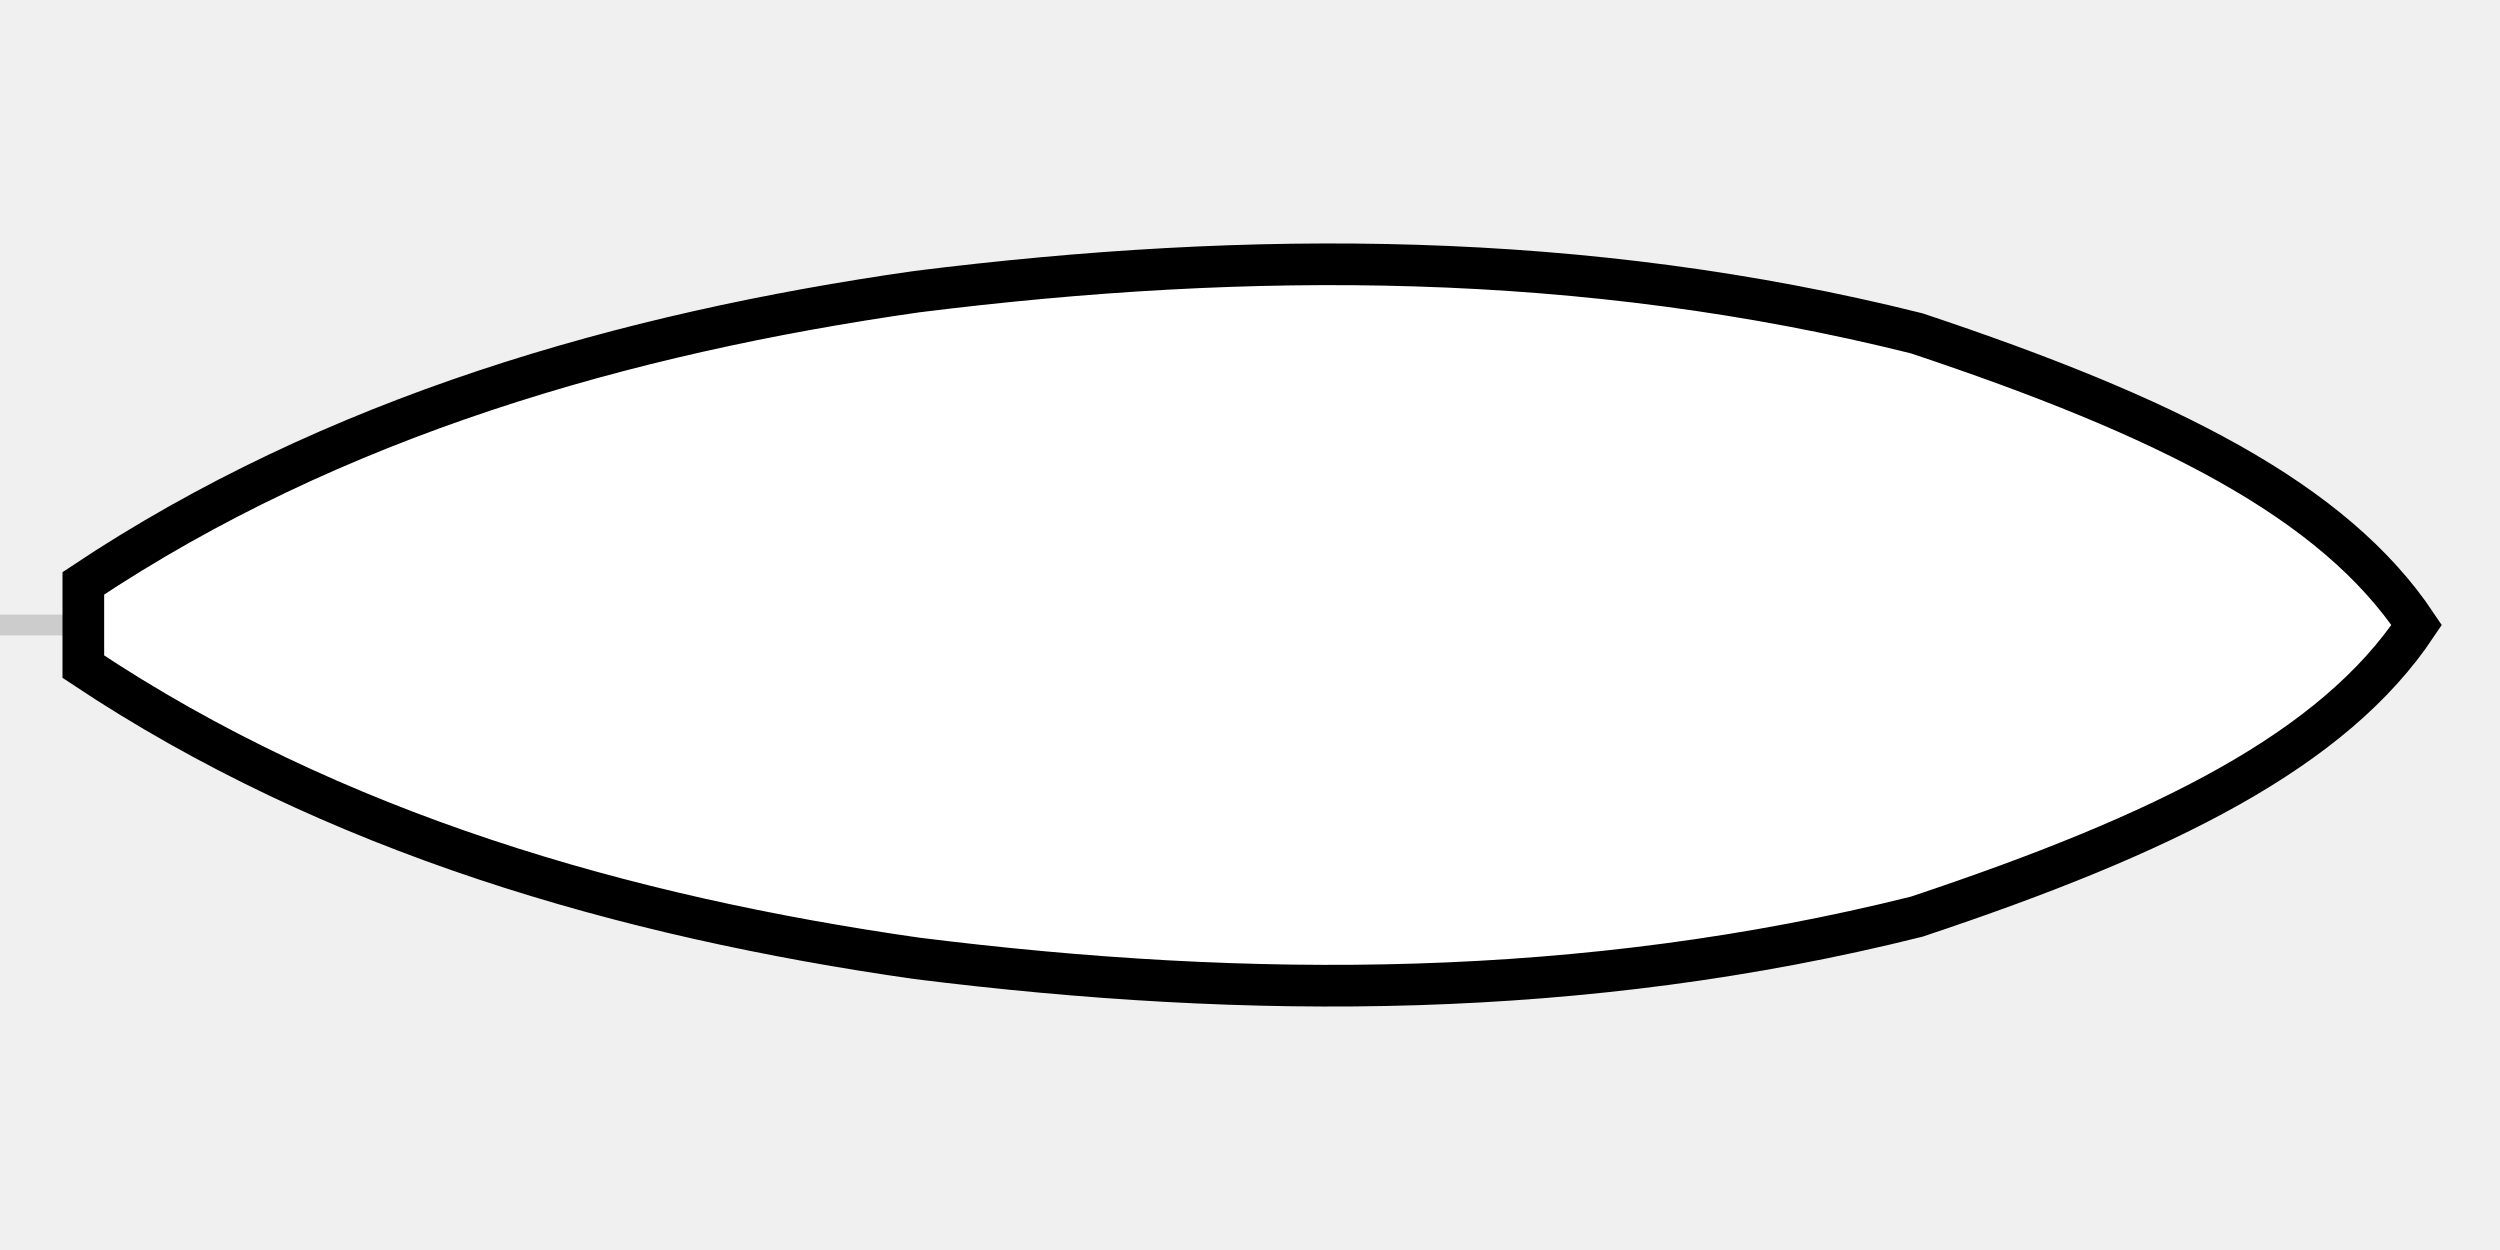
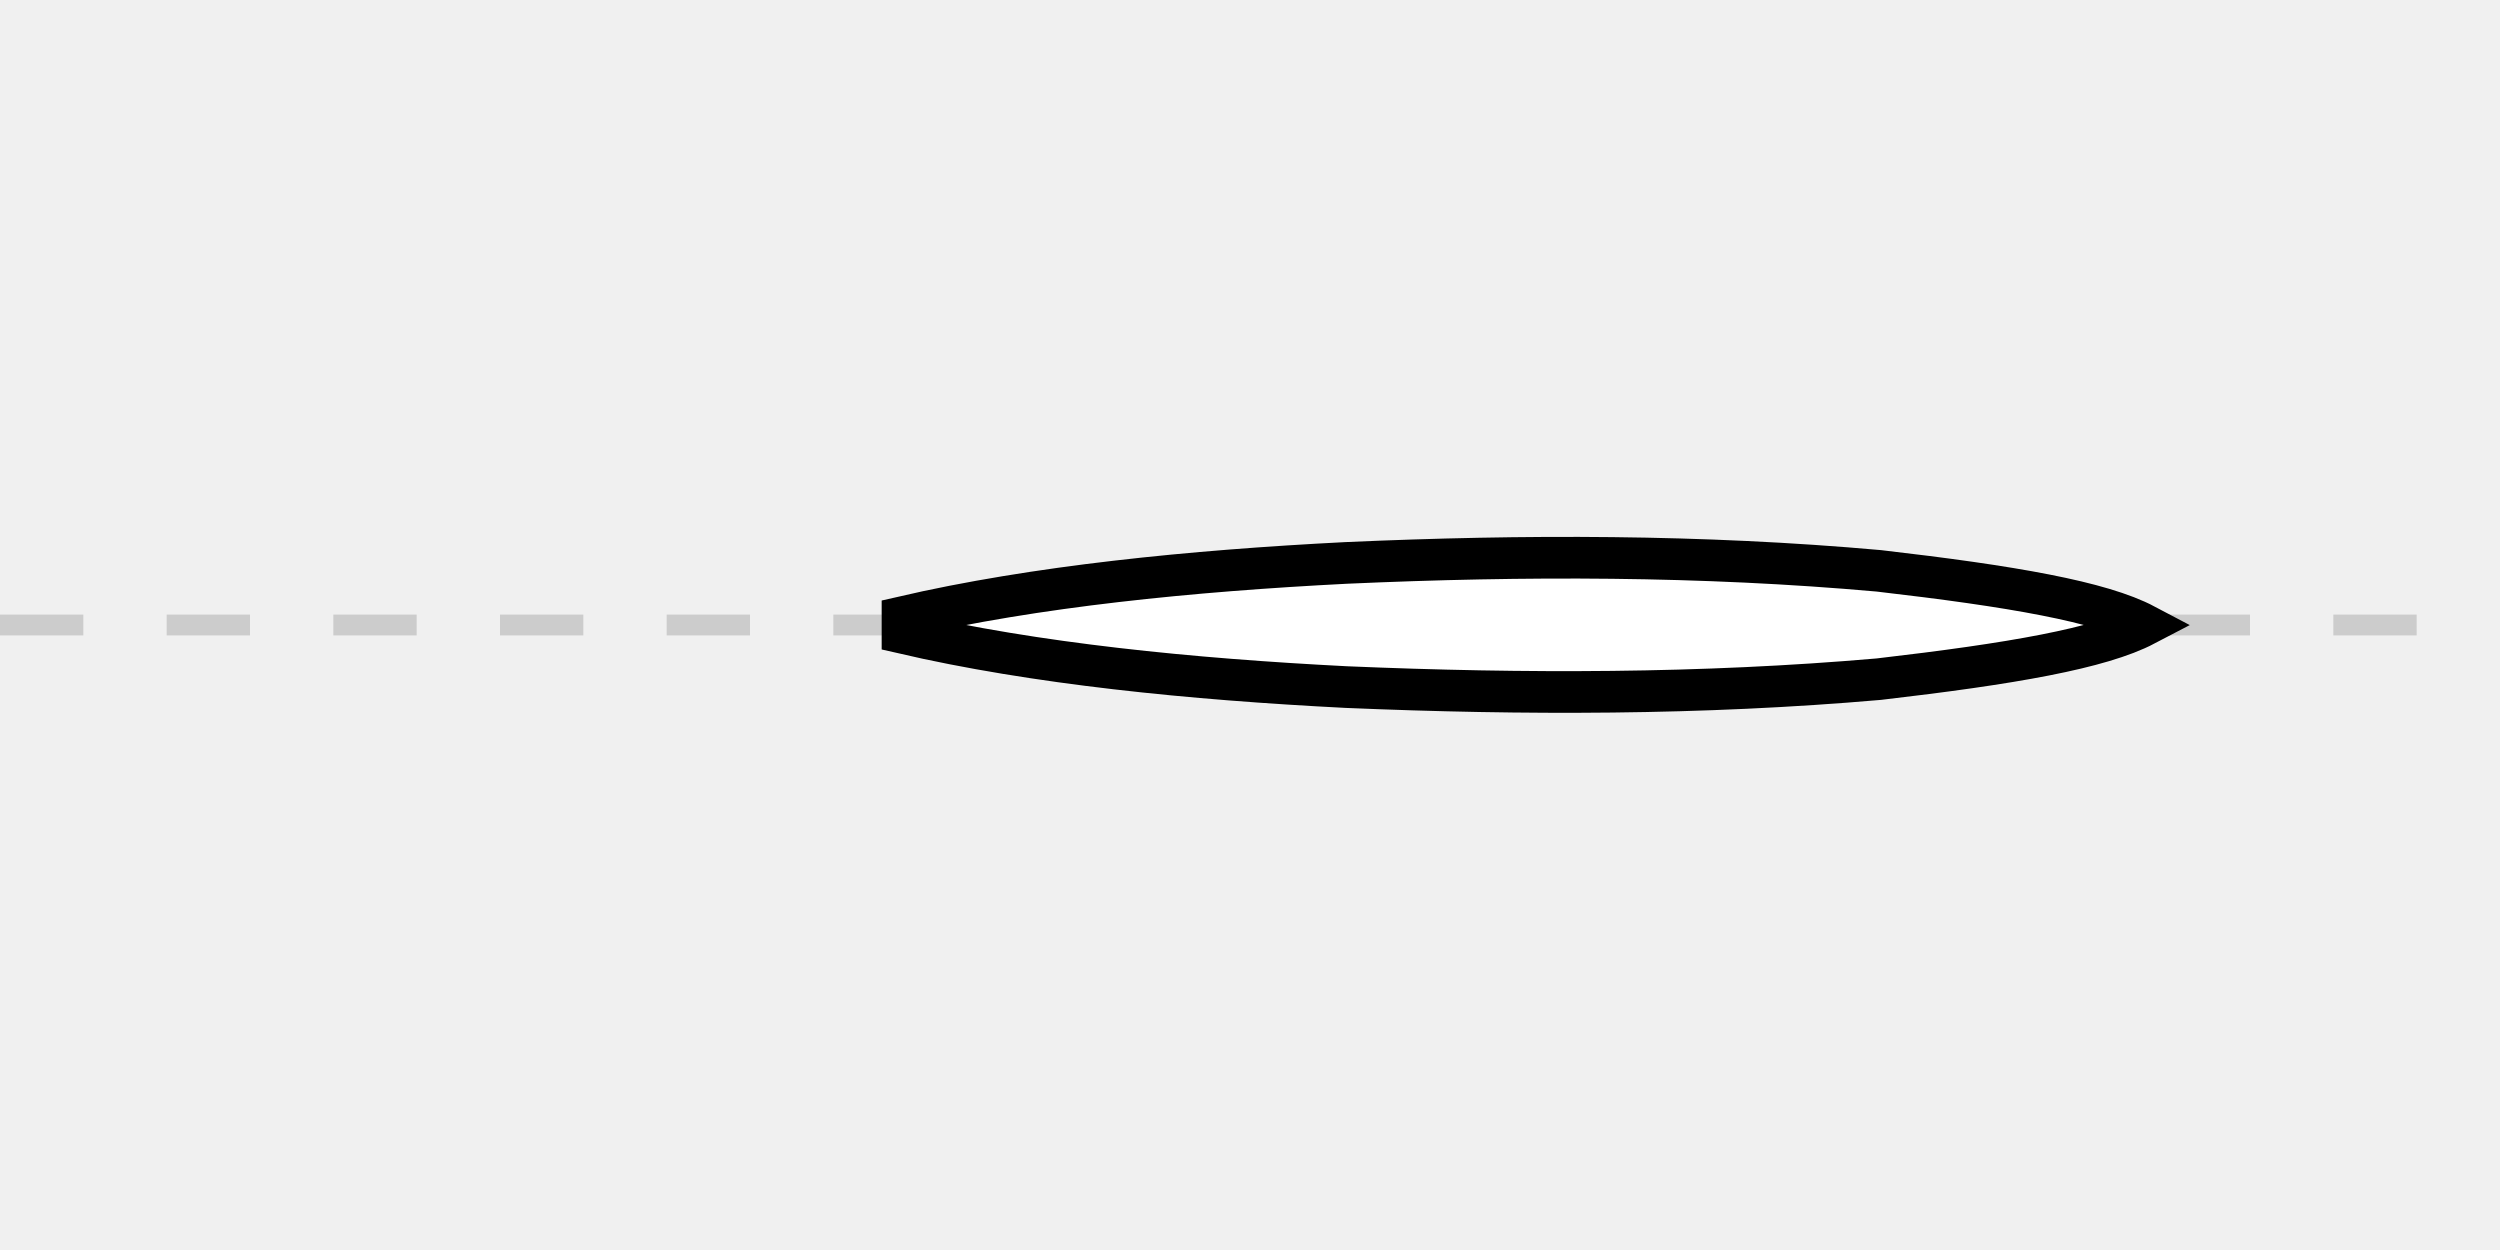
- <svg xmlns="http://www.w3.org/2000/svg" width="60" height="30" viewBox="0 0 60 30">
+ <svg xmlns="http://www.w3.org/2000/svg" id="Layer_1" version="1.1" viewBox="0 0 60 30">
  <defs>
    <style>
-       .guide { fill: none; stroke: #ccc; stroke-width: 0.5; stroke-dasharray: 2,2; }
-       .tail-path { fill: #ffffff; stroke: #000; stroke-width: 1; }
+       .st0 {
+         fill: #fff;
+         stroke: #000;
+       }
+ 
+       .st1 {
+         fill: none;
+         stroke: #ccc;
+         stroke-dasharray: 2 2;
+         stroke-width: .5px;
+       }
    </style>
  </defs>
-   <line x1="0" y1="15" x2="60" y2="15" class="guide" />
-   <path class="tail-path" d="     M 2,14     C 8,10 15,8 22,7     C 30,6 38,6 46,8     C 52,10 56,12 58,15     C 56,18 52,20 46,22     C 38,24 30,24 22,23     C 15,22 8,20 2,16     Z   " />
+   <line class="st1" y1="15" x2="60" y2="15" />
+   <path class="st0" d="M21.66,14.81c3.2-.74,6.92-1.11,10.65-1.3,4.26-.19,8.52-.19,12.78.19,3.2.37,5.33.74,6.39,1.3-1.07.56-3.2.93-6.39,1.3-4.26.37-8.52.37-12.78.19-3.73-.19-7.46-.56-10.65-1.3v-.37Z" />
</svg>
